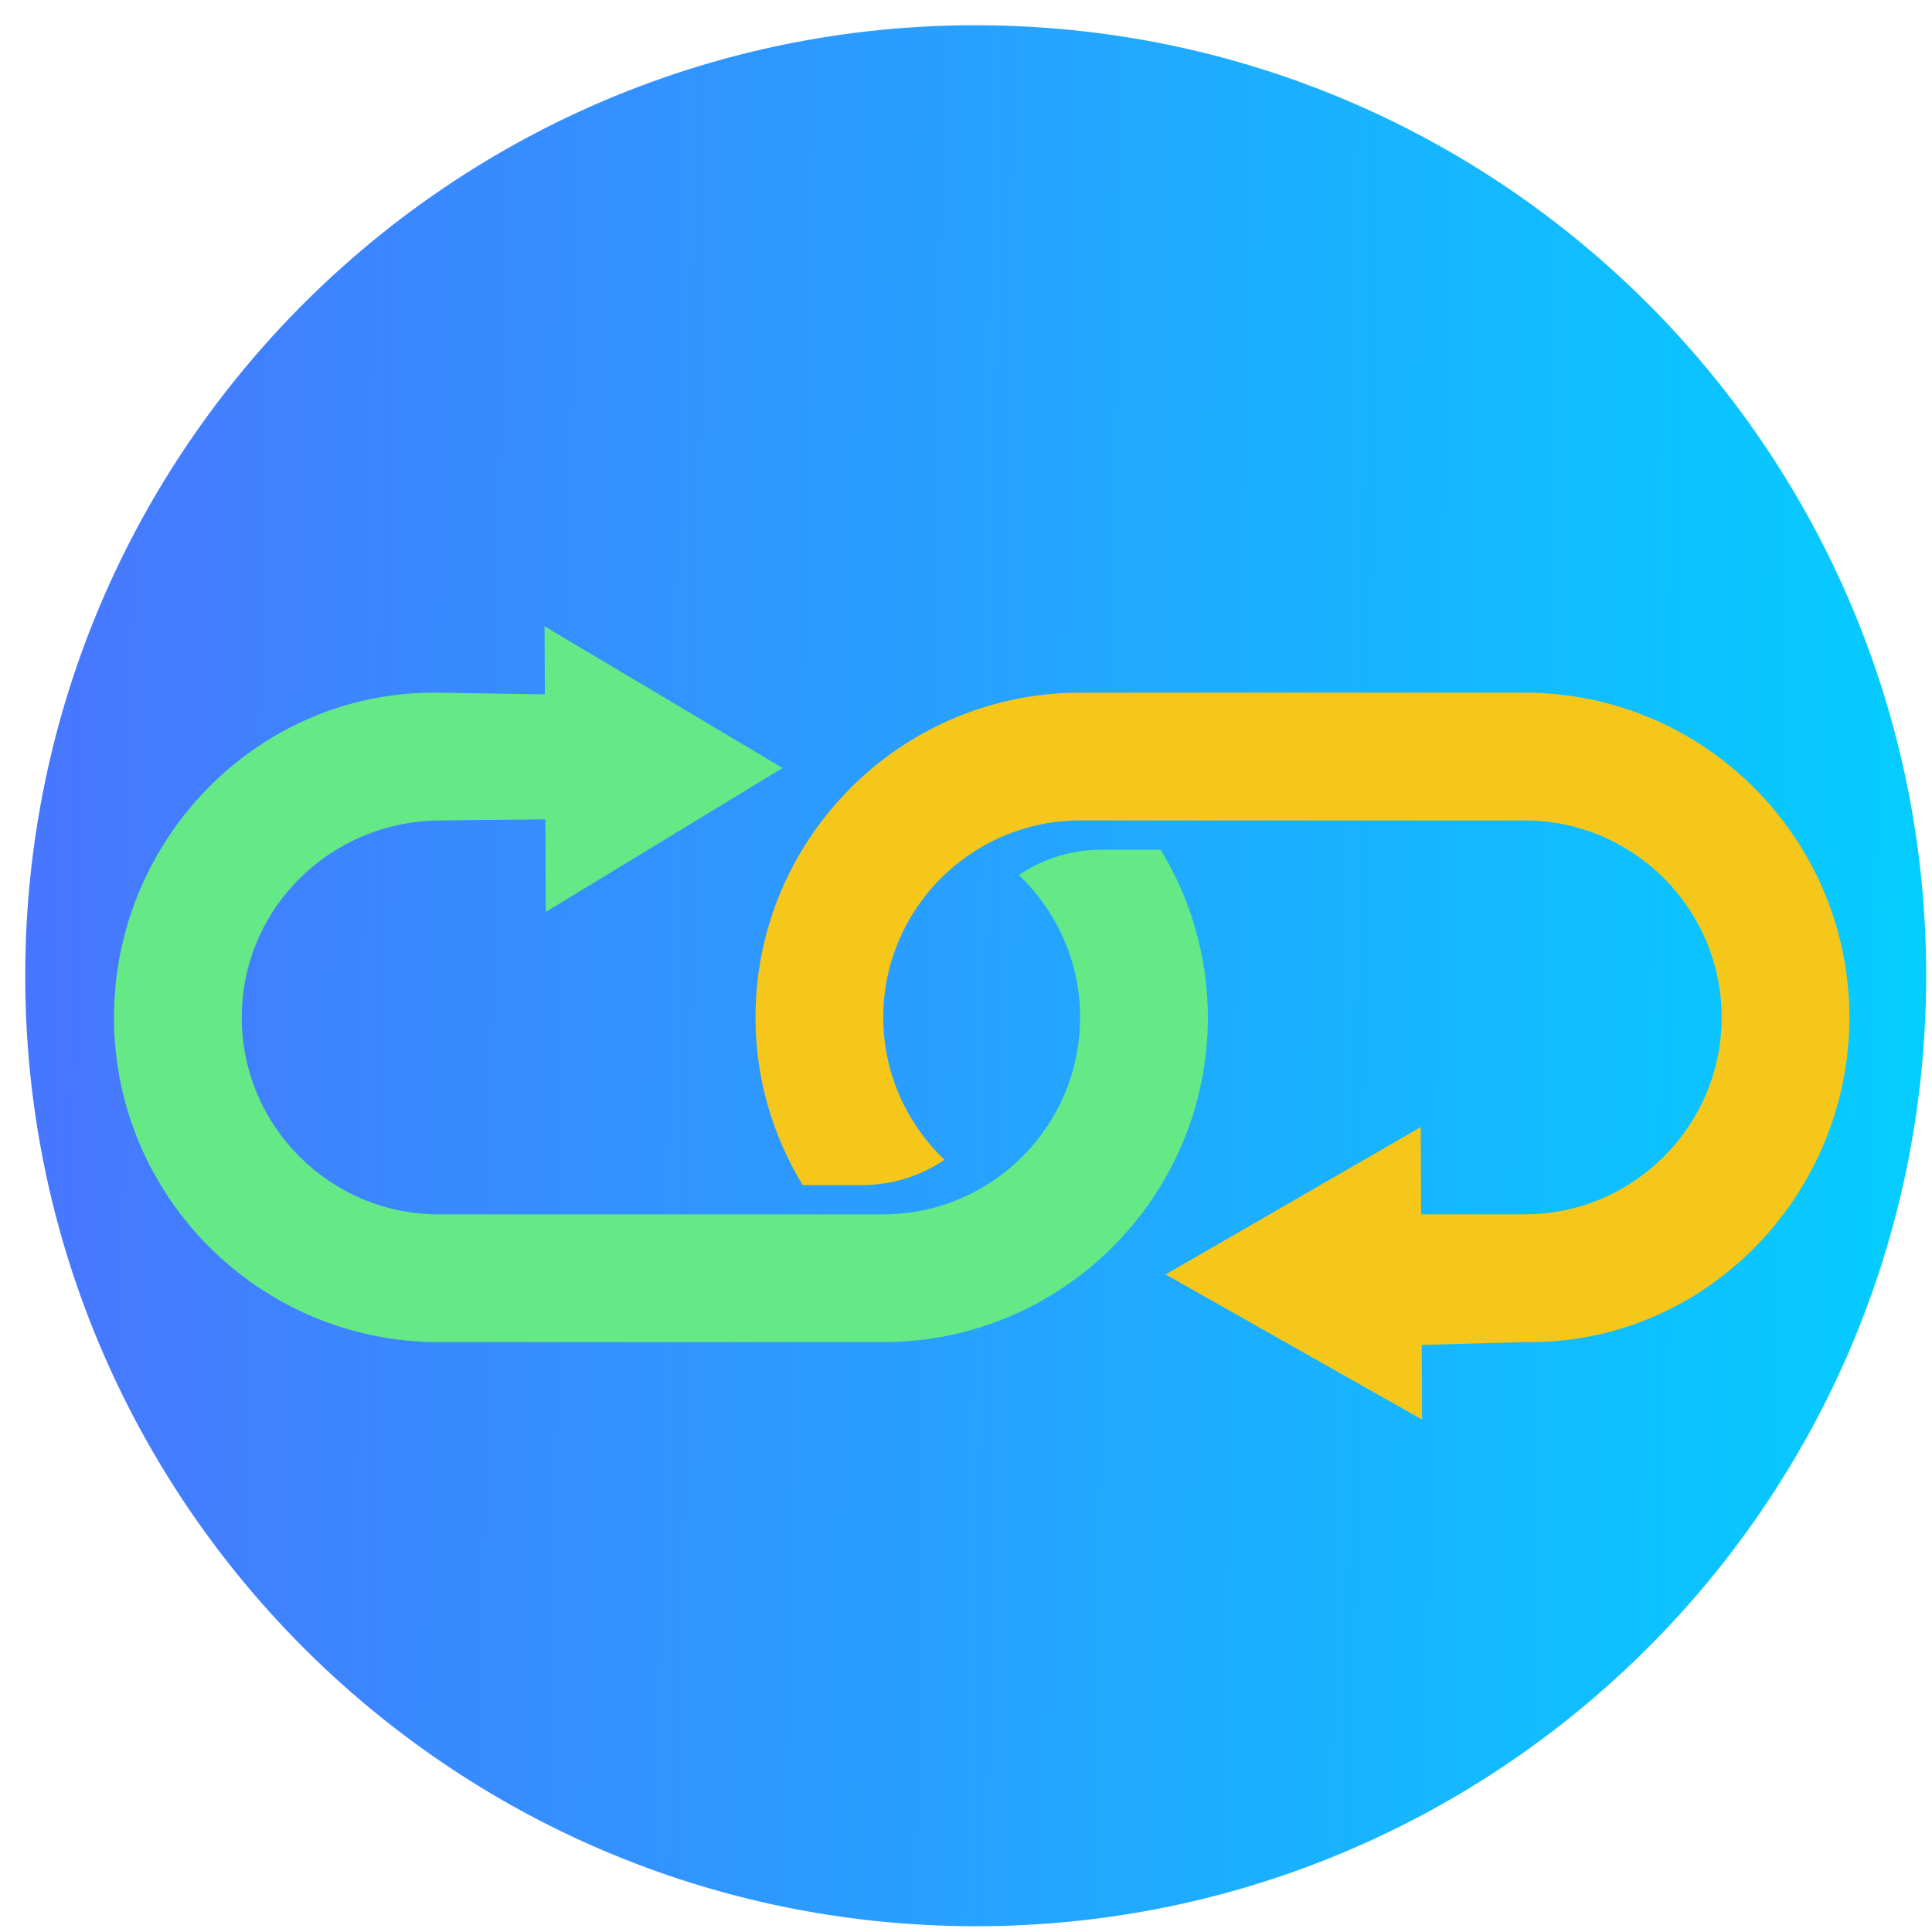
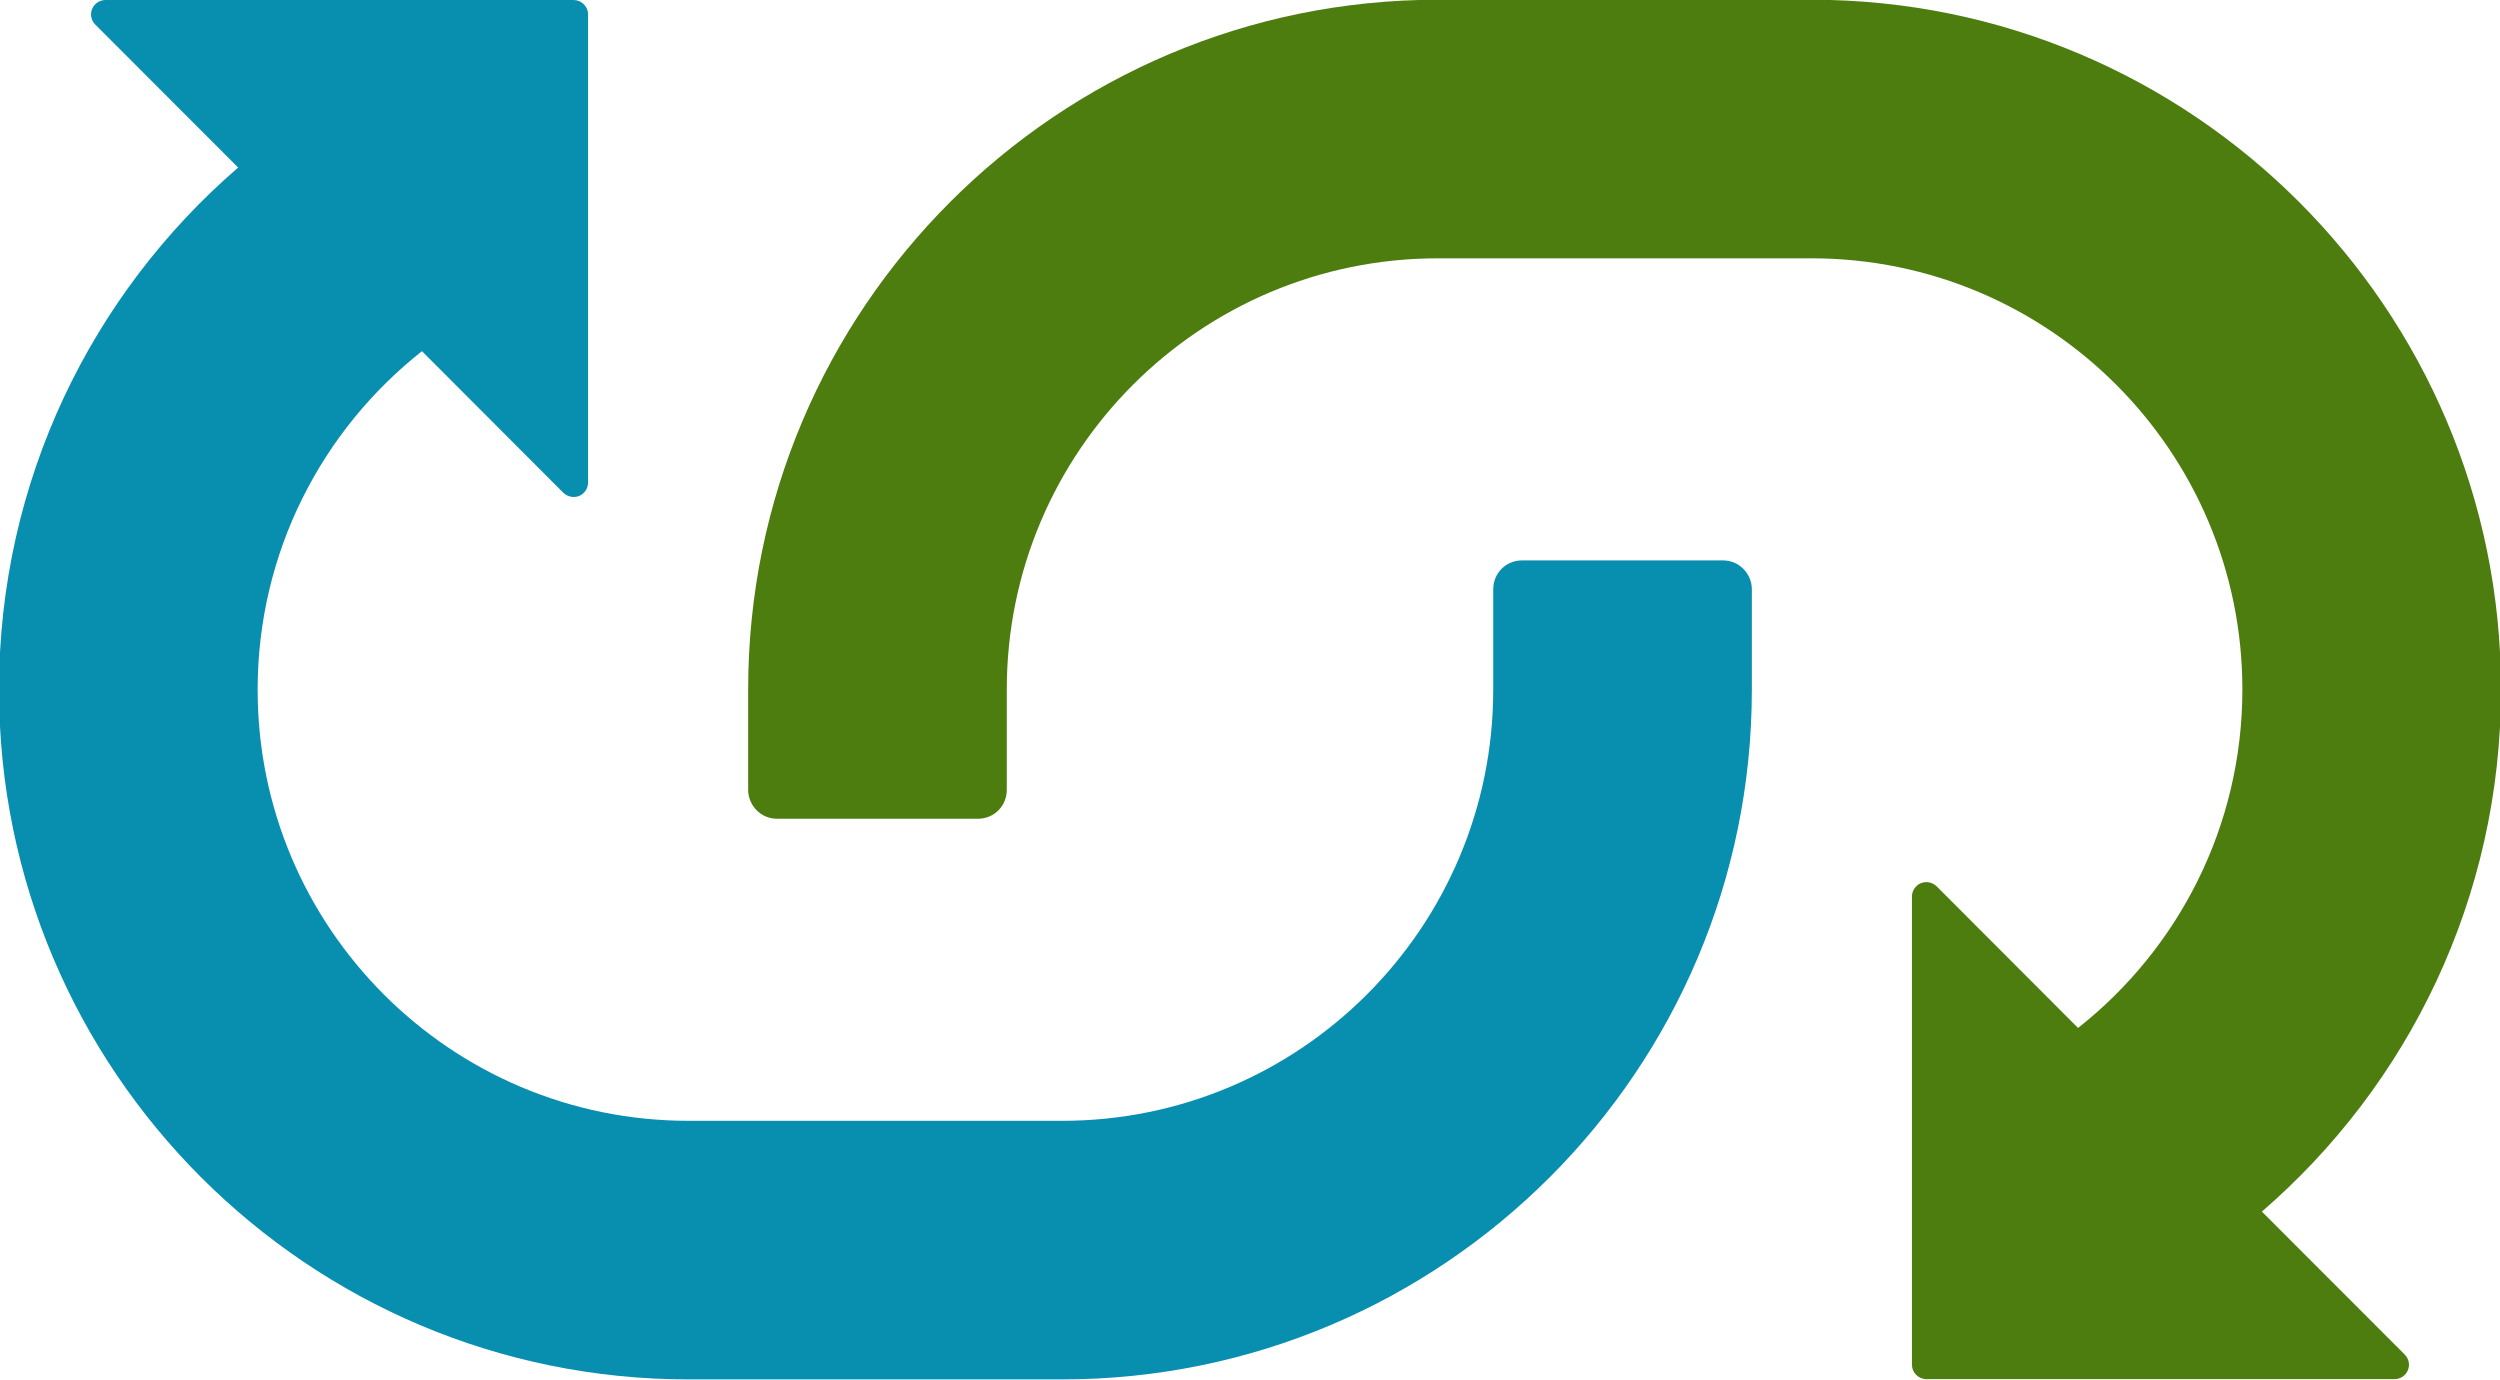
- <svg xmlns="http://www.w3.org/2000/svg" id="svg5839" width="400" height="400" version="1.1" viewBox="0 0 105.83 105.83">
-   <defs id="defs5833">
-     <linearGradient id="linearGradient6615" x1="2.974" x2="97.913" y1="48.224" y2="48.224" gradientTransform="matrix(1.291 0 0 1.291 126.71 146.96)" gradientUnits="userSpaceOnUse">
-       <stop id="stop5687" stop-color="#4876ff" offset="0" />
-       <stop id="stop5689" stop-color="#04cdff" offset="1" />
-     </linearGradient>
-   </defs>
-   <g id="layer1" transform="translate(0 -191.17)">
-     <g id="g5746" transform="matrix(.29502 0 0 .29502 -13.506 -55.88)">
-       <g id="g5736" transform="matrix(3.2253 0 0 3.2253 -604.66 14.194)">
-         <g id="g6654" transform="matrix(.89288 0 0 .89288 89.41 122.02)">
-           <circle id="path6016-0-7-6-9-11-2-8-67-6-50-4-33" transform="rotate(.86916)" cx="191.83" cy="209.22" r="61.282" fill="url(#linearGradient6615)" style="paint-order:normal" />
-           <path id="path114-4-0-85-6-0-5-3-6-1-6" d="m213.98 227.49h10.049c7.002 0 12.698-5.696 12.698-12.698 0-7.002-5.696-12.698-12.698-12.698h-28.658c-7.002 0-12.698 5.696-12.698 12.698 0 3.613 1.523 6.868 3.953 9.183-1.526 1.024-3.354 1.629-5.325 1.629h-3.825c-1.916-3.16-3.04-6.854-3.04-10.812 0-11.544 9.392-20.936 20.936-20.936h28.658c11.544 0 20.934 9.39 20.934 20.936 0 11.545-9.392 21.13-20.934 20.936l-10.025 0.272v-4z" fill="#f5c71a" stroke-width="1.291" />
-           <path id="path116-9-4-7-0-8-3-2-08-9-1" d="m163 202-8.99 0.095c-7.002 0.074-12.698 5.696-12.698 12.699 0 7.001 5.696 12.697 12.698 12.697h28.658c7.002 0 12.698-5.696 12.698-12.697 0-3.613-1.523-6.869-3.953-9.184 1.526-1.024 3.354-1.628 5.325-1.628h3.823c1.917 3.159 3.042 6.853 3.042 10.812 0 11.543-9.39 20.934-20.934 20.934h-28.658c-11.543 0-20.936-9.39-20.936-20.934 0-11.545 9.393-21.121 20.936-20.937l8.99 0.143v4z" fill="#64e986" stroke-width="1.291" />
-           <path id="path3919-5-9-8-6-6-56-0-37-5-8" transform="matrix(-.70292 0 0 .73239 212.74 173.39)" d="m73.729 47.246-21.722-12.671 21.834-12.477-0.056 12.574z" fill="#64e986" style="paint-order:normal" />
-           <path id="path3919-3-3-7-5-9-7-2-6-8-7-7" transform="matrix(.75733 0 0 -.7498 161.49 257.29)" d="m73.729 47.246-21.722-12.671 21.834-12.477-0.056 12.574z" fill="#f5c71a" style="paint-order:normal" />
-         </g>
-       </g>
-     </g>
-   </g>
+ <svg xmlns="http://www.w3.org/2000/svg" viewBox="0 0 174 96">
+   <path d="M5996.61 1717.32c-5.03 5.55-8.26 14.15-8.26 23.8 0 16.73 9.7 30.31 21.66 30.31h18.78c11.96 0 21.67-13.58 21.67-30.31v-7.07c0-.53.15-1.05.42-1.43s.64-.59 1.02-.59h10.11c.39 0 .75.21 1.02.59s.43.9.43 1.43v7.07c0 26.76-15.54 48.49-34.67 48.49h-18.78c-19.13 0-34.66-21.73-34.66-48.49 0-14.66 4.66-27.82 12.02-36.71l-7.18-10.05c-.21-.29-.27-.72-.16-1.1s.38-.63.67-.63h23.53c.4 0 .73.46.73 1.01v32.92c0 .41-.18.78-.45.94-.27.15-.58.06-.79-.22z" style="fill:#088eaf" transform="matrix(1.3846 0 0 .98996 -8273.538 -1675.636)" />
+   <path d="M5996.61 1717.32c-5.03 5.55-8.26 14.15-8.26 23.8 0 16.73 9.7 30.31 21.66 30.31h18.78c11.96 0 21.67-13.58 21.67-30.31v-7.07c0-.53.15-1.05.42-1.43s.64-.59 1.02-.59h10.11c.39 0 .75.21 1.02.59s.43.9.43 1.43v7.07c0 26.76-15.54 48.49-34.67 48.49h-18.78c-19.13 0-34.66-21.73-34.66-48.49 0-14.66 4.66-27.82 12.02-36.71l-7.18-10.05c-.21-.29-.27-.72-.16-1.1s.38-.63.67-.63h23.53c.4 0 .73.46.73 1.01v32.92c0 .41-.18.78-.45.94-.27.15-.58.06-.79-.22z" style="fill:#4d7c0f" transform="matrix(-1.3846 0 0 -.98996 8447.539 1771.624)" />
</svg>
